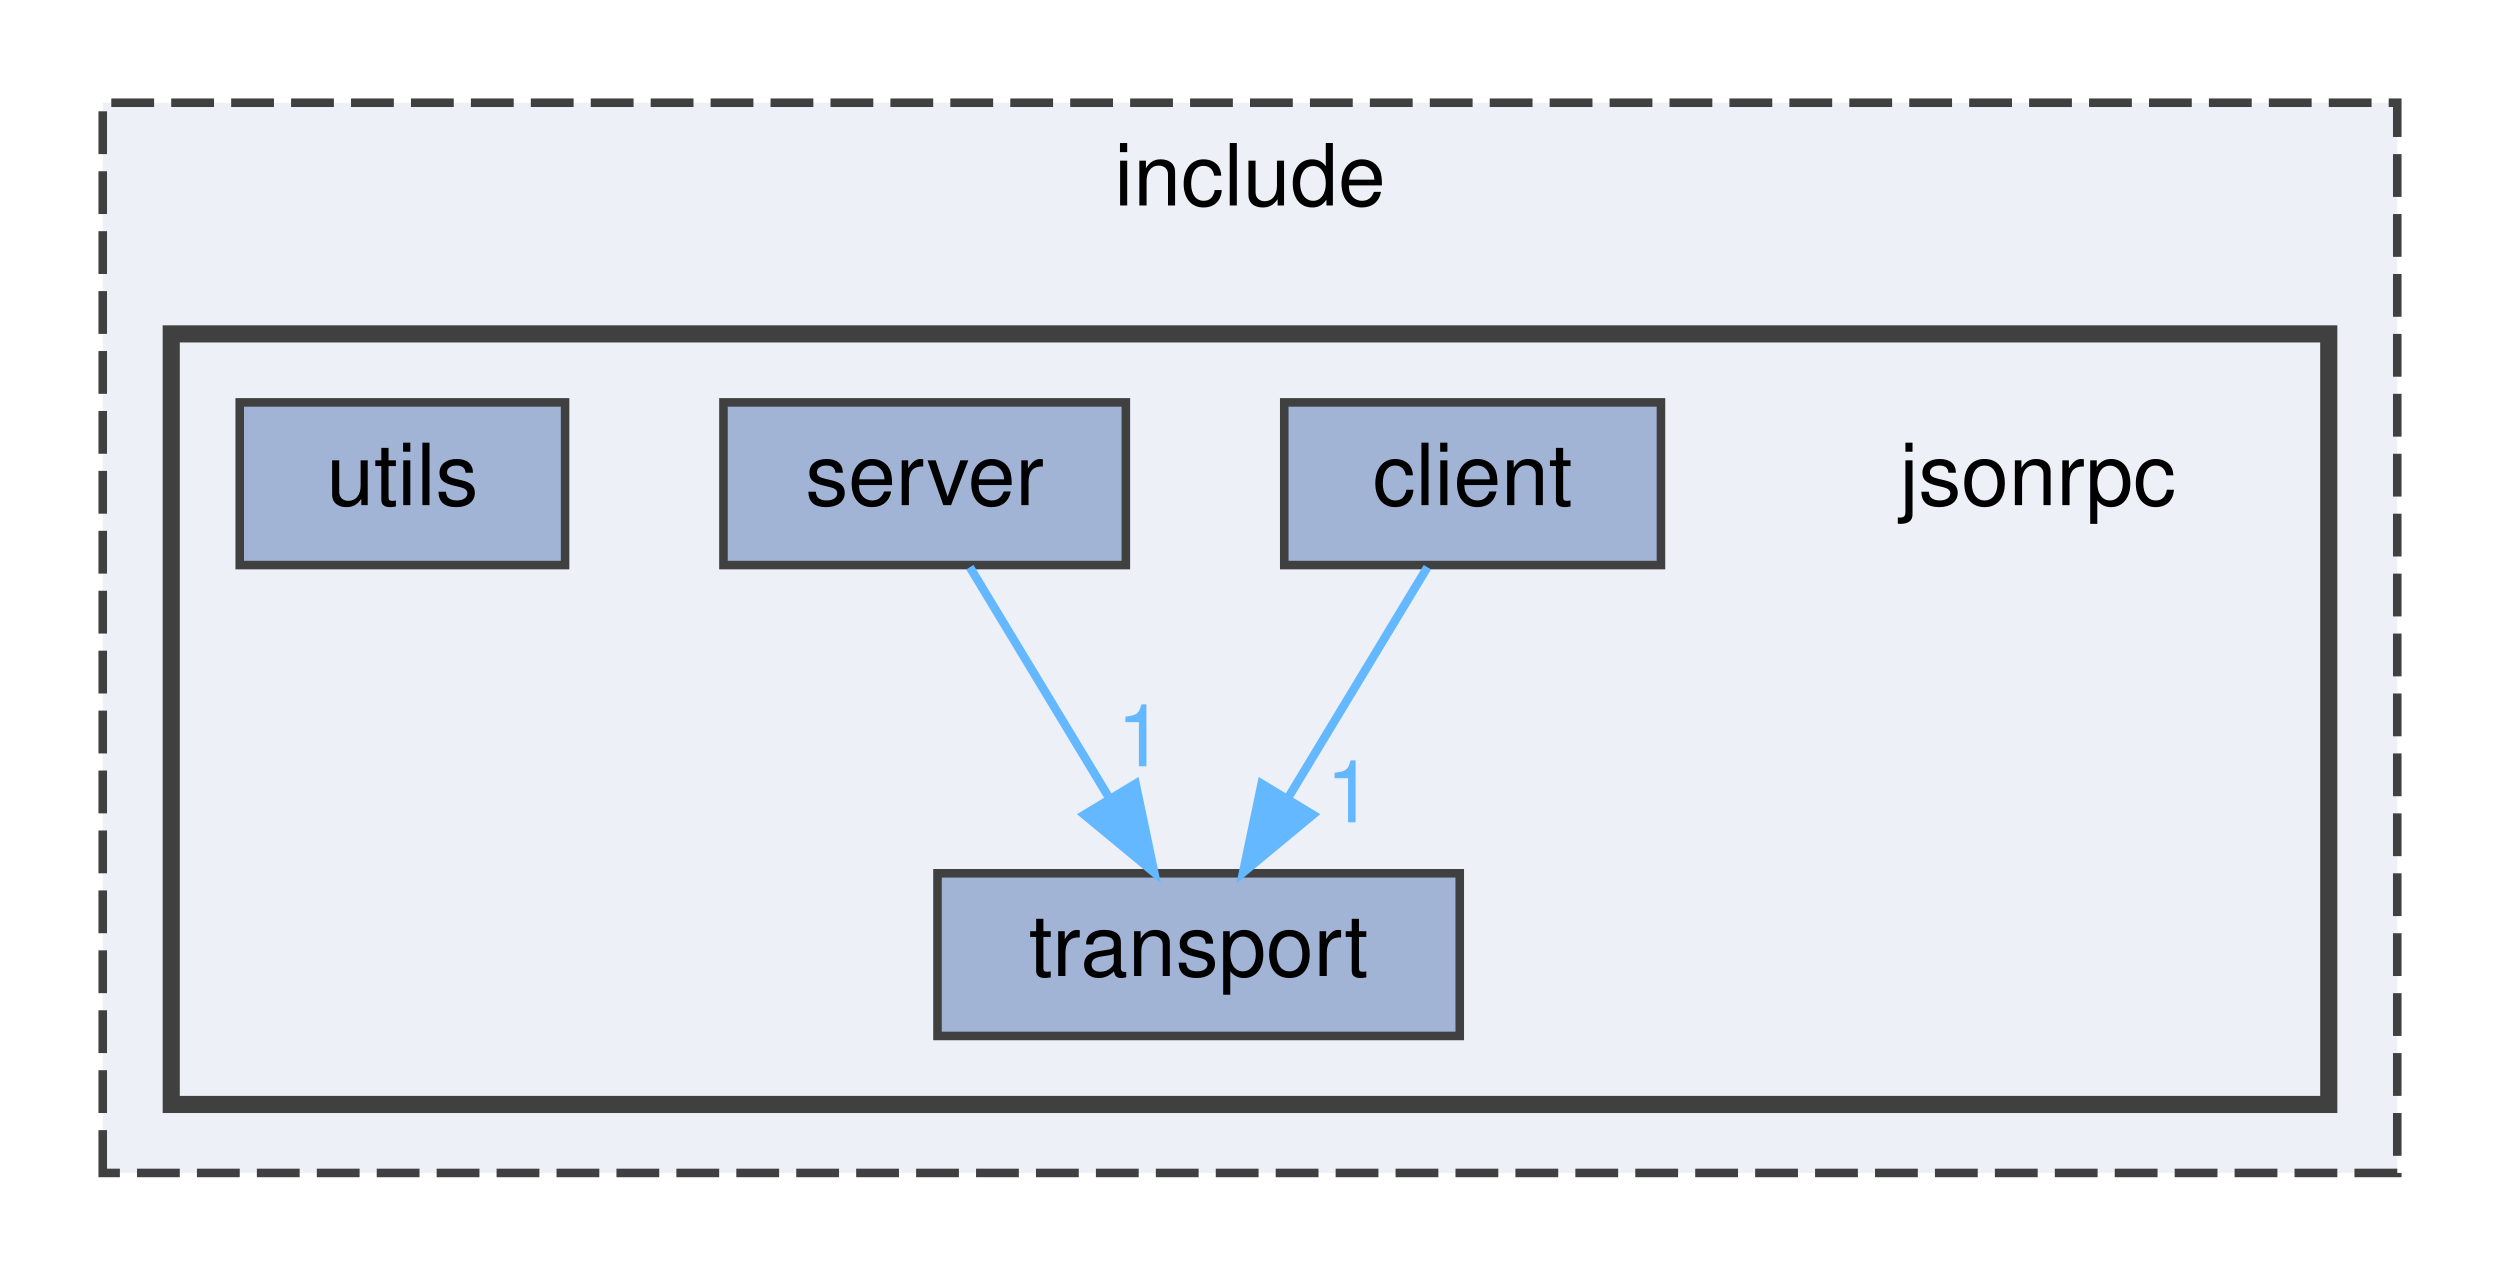
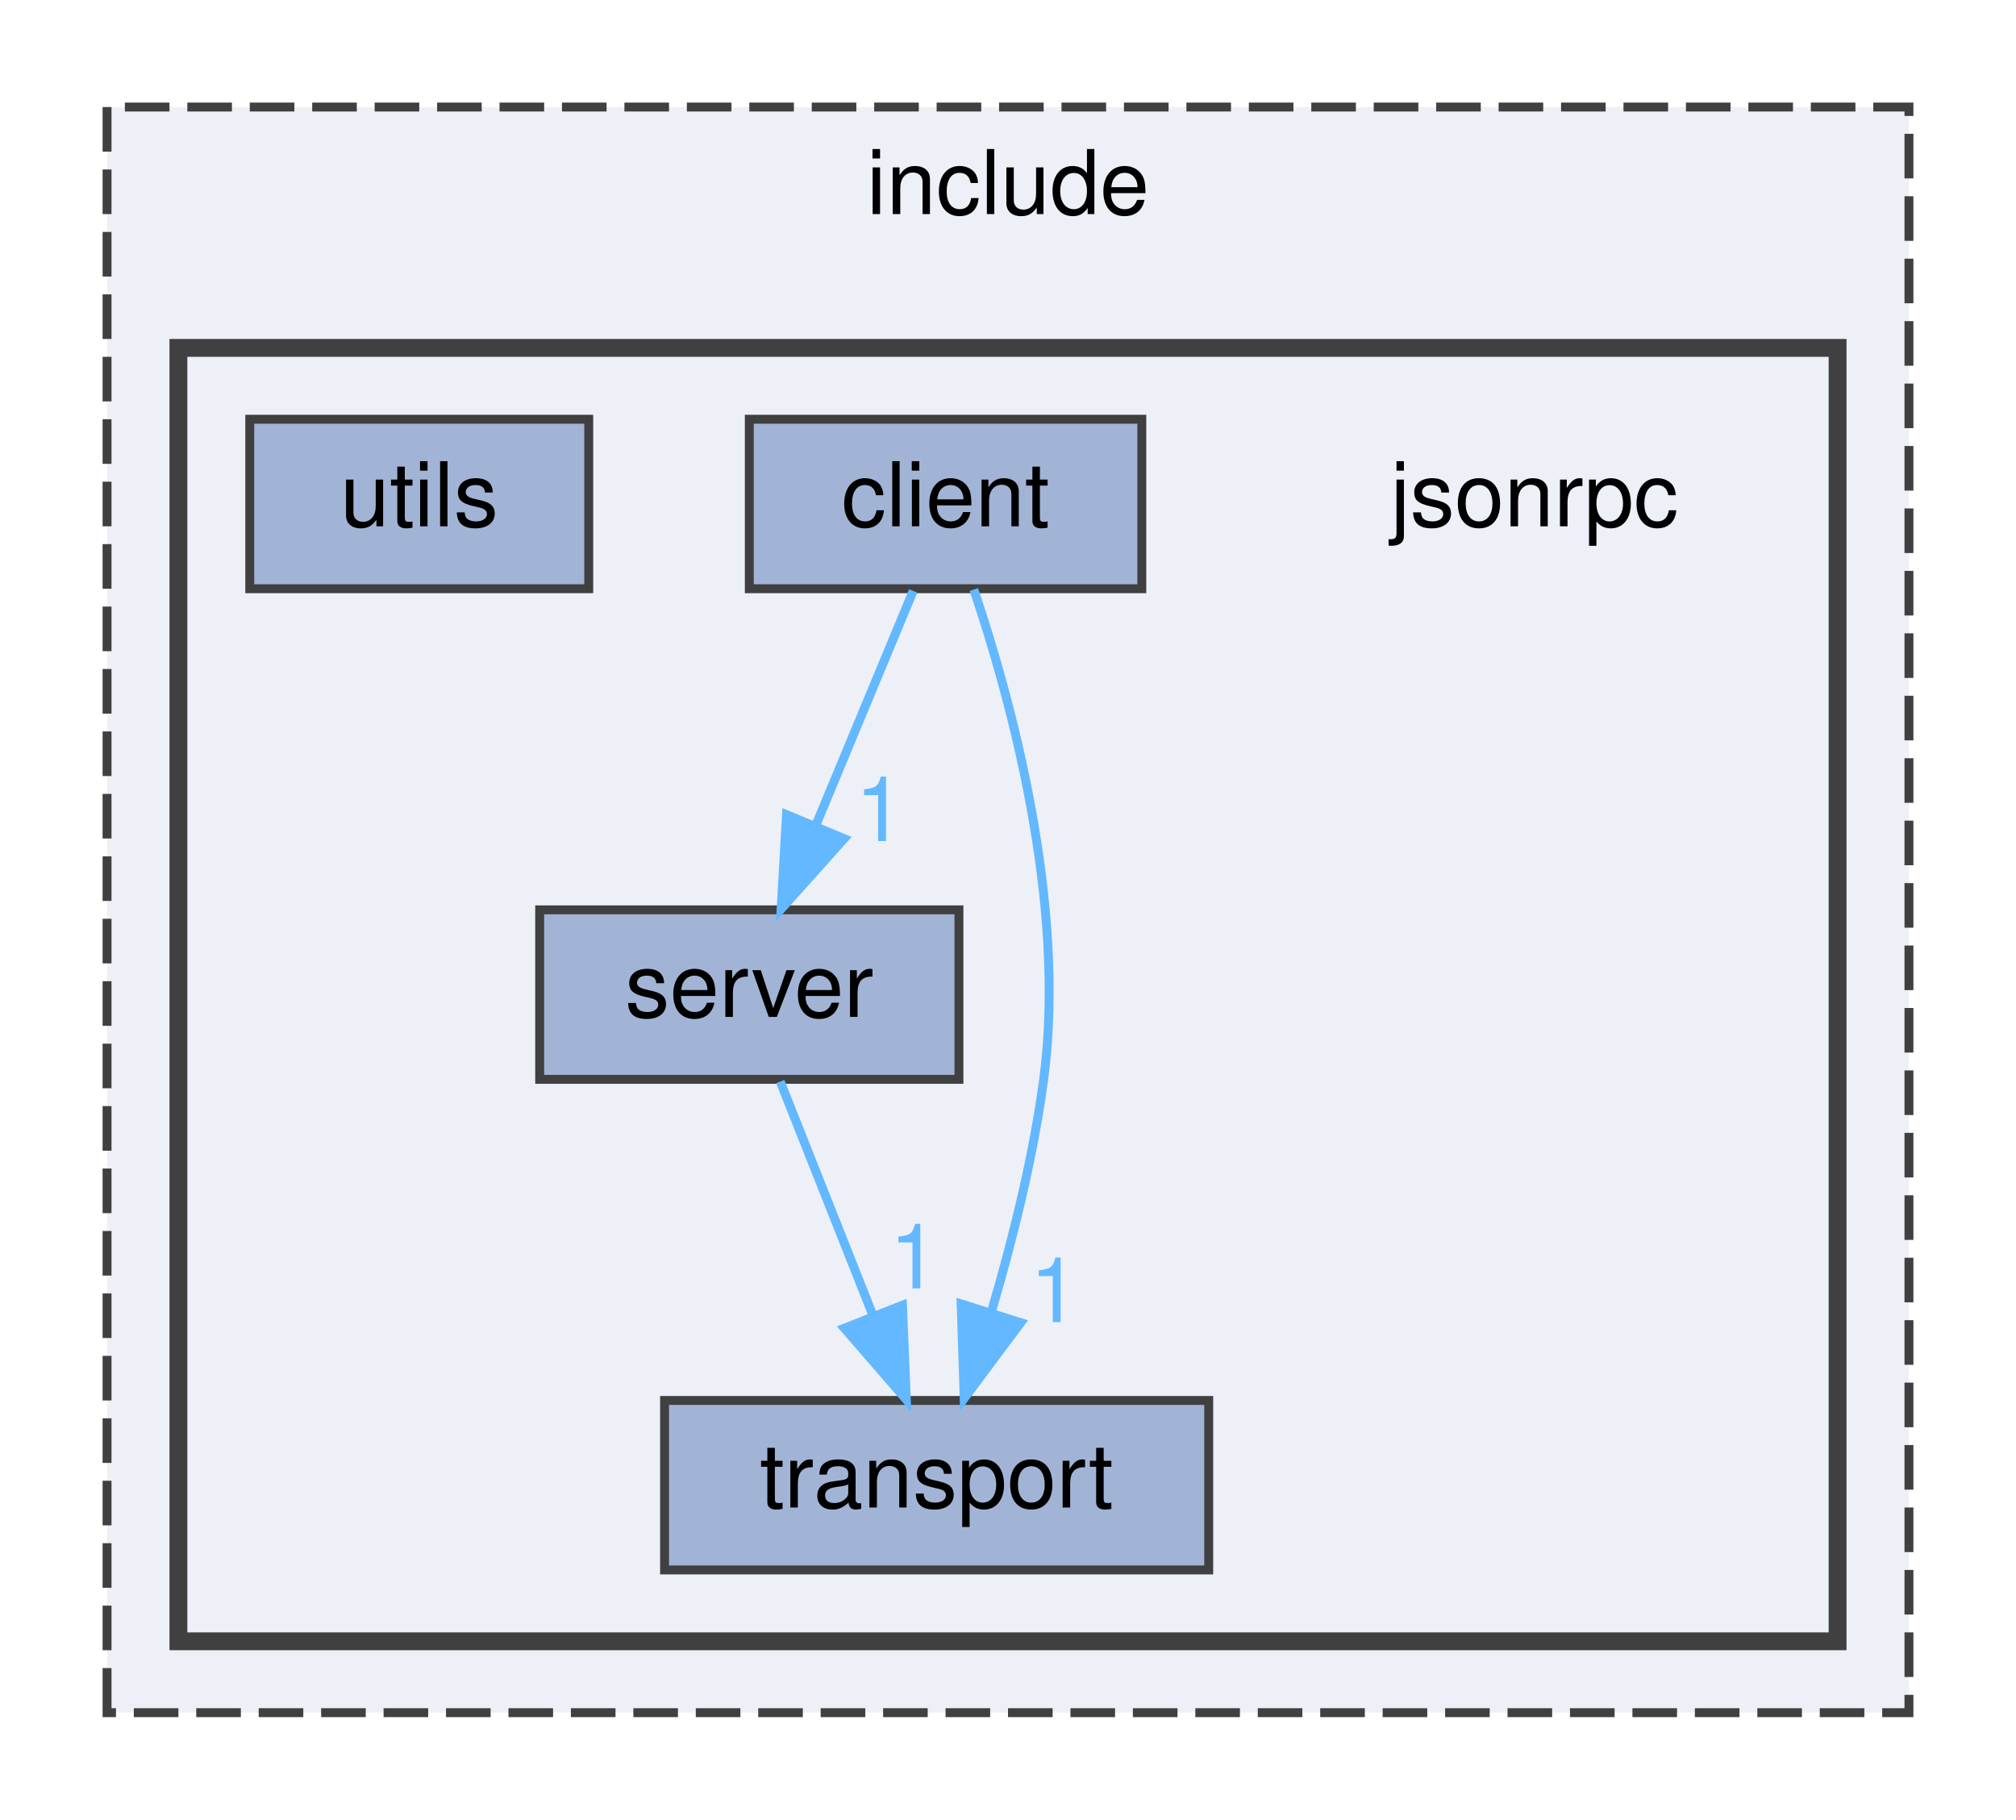
- <svg xmlns="http://www.w3.org/2000/svg" xmlns:xlink="http://www.w3.org/1999/xlink" width="292pt" height="149pt" viewBox="0.00 0.00 292.00 149.00">
-   <g id="graph0" class="graph" transform="scale(1 1) rotate(0) translate(4 145)">
+ <svg xmlns="http://www.w3.org/2000/svg" xmlns:xlink="http://www.w3.org/1999/xlink" width="226pt" height="204pt" viewBox="0.00 0.00 226.00 204.00">
+   <g id="graph0" class="graph" transform="scale(1 1) rotate(0) translate(4 200)">
    <g id="clust1" class="cluster">
      <g id="a_clust1">
        <a xlink:href="dir_d44c64559bbebec7f509842c48db8b23.html" target="_top" xlink:title="include">
-           <polygon fill="#edf0f7" stroke="#404040" stroke-dasharray="5,2" points="8,-8 8,-133 276,-133 276,-8 8,-8" />
-           <text text-anchor="middle" x="142" y="-121" font-family="Helvetica,sans-Serif" font-size="10.00">include</text>
+           <polygon fill="#edf0f7" stroke="#404040" stroke-dasharray="5,2" points="8,-8 8,-188 210,-188 210,-8 8,-8" />
+           <text text-anchor="middle" x="109" y="-176" font-family="Helvetica,sans-Serif" font-size="10.00">include</text>
        </a>
      </g>
    </g>
    <g id="clust2" class="cluster">
      <g id="a_clust2">
        <a xlink:href="dir_91acd94fd8e19b606395a4f5e16e64f3.html" target="_top">
-           <polygon fill="#edf0f7" stroke="#404040" stroke-width="2" points="16,-16 16,-106 268,-106 268,-16 16,-16" />
+           <polygon fill="#edf0f7" stroke="#404040" stroke-width="2" points="16,-16 16,-161 202,-161 202,-16 16,-16" />
        </a>
      </g>
    </g>
    <g id="node1" class="node">
-       <text text-anchor="middle" x="234" y="-86" font-family="Helvetica,sans-Serif" font-size="10.00">jsonrpc</text>
+       <text text-anchor="middle" x="168" y="-141" font-family="Helvetica,sans-Serif" font-size="10.00">jsonrpc</text>
    </g>
    <g id="node2" class="node">
      <g id="a_node2">
        <a xlink:href="dir_581adfb93a34ded21f6deb053e1679d2.html" target="_top" xlink:title="client">
-           <polygon fill="#a2b4d6" stroke="#404040" points="190,-98 146,-98 146,-79 190,-79 190,-98" />
-           <text text-anchor="middle" x="168" y="-86" font-family="Helvetica,sans-Serif" font-size="10.00">client</text>
+           <polygon fill="#a2b4d6" stroke="#404040" points="124,-153 80,-153 80,-134 124,-134 124,-153" />
+           <text text-anchor="middle" x="102" y="-141" font-family="Helvetica,sans-Serif" font-size="10.00">client</text>
+         </a>
+       </g>
+     </g>
+     <g id="node3" class="node">
+       <g id="a_node3">
+         <a xlink:href="dir_bf2d1ebfe983e97e1c574c9975f7ce3f.html" target="_top" xlink:title="server">
+           <polygon fill="#a2b4d6" stroke="#404040" points="103.5,-98 56.5,-98 56.5,-79 103.5,-79 103.5,-98" />
+           <text text-anchor="middle" x="80" y="-86" font-family="Helvetica,sans-Serif" font-size="10.00">server</text>
+         </a>
+       </g>
+     </g>
+     <g id="edge2" class="edge">
+       <g id="a_edge2">
+         <a xlink:href="dir_000000_000004.html" target="_top">
+           <path fill="none" stroke="#63b8ff" d="M98.37,-133.75C95.42,-126.65 91.17,-116.4 87.49,-107.56" />
+           <polygon fill="#63b8ff" stroke="#63b8ff" points="90.63,-105.98 83.57,-98.09 84.17,-108.67 90.63,-105.98" />
+         </a>
+       </g>
+       <g id="a_edge2-headlabel">
+         <a xlink:href="dir_000000_000004.html" target="_top" xlink:title="1">
+           <text text-anchor="middle" x="94.63" y="-105.71" font-family="Helvetica,sans-Serif" font-size="10.00" fill="#63b8ff">1</text>
        </a>
      </g>
    </g>
    <g id="node4" class="node">
      <g id="a_node4">
        <a xlink:href="dir_2ce0c8d339038b015f21a4e20b874555.html" target="_top" xlink:title="transport">
-           <polygon fill="#a2b4d6" stroke="#404040" points="166.5,-43 105.5,-43 105.5,-24 166.5,-24 166.5,-43" />
-           <text text-anchor="middle" x="136" y="-31" font-family="Helvetica,sans-Serif" font-size="10.00">transport</text>
+           <polygon fill="#a2b4d6" stroke="#404040" points="131.5,-43 70.5,-43 70.5,-24 131.5,-24 131.5,-43" />
+           <text text-anchor="middle" x="101" y="-31" font-family="Helvetica,sans-Serif" font-size="10.00">transport</text>
        </a>
      </g>
    </g>
    <g id="edge1" class="edge">
      <g id="a_edge1">
        <a xlink:href="dir_000000_000007.html" target="_top">
-           <path fill="none" stroke="#63b8ff" d="M162.72,-78.75C158.29,-71.42 151.84,-60.73 146.38,-51.7" />
-           <polygon fill="#63b8ff" stroke="#63b8ff" points="149.35,-49.84 141.19,-43.09 143.36,-53.46 149.35,-49.84" />
+           <path fill="none" stroke="#63b8ff" d="M105.17,-133.91C109.28,-121.73 115.62,-98.74 113,-79 111.84,-70.27 109.47,-60.83 107.13,-52.9" />
+           <polygon fill="#63b8ff" stroke="#63b8ff" points="110.43,-51.72 104.09,-43.23 103.75,-53.82 110.43,-51.72" />
        </a>
      </g>
      <g id="a_edge1-headlabel">
        <a xlink:href="dir_000000_000007.html" target="_top" xlink:title="1">
-           <text text-anchor="middle" x="153.64" y="-48.95" font-family="Helvetica,sans-Serif" font-size="10.00" fill="#63b8ff">1</text>
+           <text text-anchor="middle" x="114.21" y="-51.79" font-family="Helvetica,sans-Serif" font-size="10.00" fill="#63b8ff">1</text>
        </a>
      </g>
    </g>
-     <g id="node3" class="node">
-       <g id="a_node3">
-         <a xlink:href="dir_bf2d1ebfe983e97e1c574c9975f7ce3f.html" target="_top" xlink:title="server">
-           <polygon fill="#a2b4d6" stroke="#404040" points="127.5,-98 80.5,-98 80.5,-79 127.5,-79 127.5,-98" />
-           <text text-anchor="middle" x="104" y="-86" font-family="Helvetica,sans-Serif" font-size="10.00">server</text>
+     <g id="edge3" class="edge">
+       <g id="a_edge3">
+         <a xlink:href="dir_000004_000007.html" target="_top">
+           <path fill="none" stroke="#63b8ff" d="M83.47,-78.75C86.28,-71.65 90.34,-61.4 93.85,-52.56" />
+           <polygon fill="#63b8ff" stroke="#63b8ff" points="97.17,-53.68 97.6,-43.09 90.66,-51.1 97.17,-53.68" />
        </a>
      </g>
-     </g>
-     <g id="edge2" class="edge">
-       <g id="a_edge2">
-         <a xlink:href="dir_000004_000007.html" target="_top">
-           <path fill="none" stroke="#63b8ff" d="M109.28,-78.75C113.71,-71.42 120.16,-60.73 125.62,-51.7" />
-           <polygon fill="#63b8ff" stroke="#63b8ff" points="128.64,-53.46 130.81,-43.09 122.65,-49.84 128.64,-53.46" />
-         </a>
-       </g>
-       <g id="a_edge2-headlabel">
+       <g id="a_edge3-headlabel">
        <a xlink:href="dir_000004_000007.html" target="_top" xlink:title="1">
-           <text text-anchor="middle" x="129.21" y="-55.5" font-family="Helvetica,sans-Serif" font-size="10.00" fill="#63b8ff">1</text>
+           <text text-anchor="middle" x="98.48" y="-55.56" font-family="Helvetica,sans-Serif" font-size="10.00" fill="#63b8ff">1</text>
        </a>
      </g>
    </g>
    <g id="node5" class="node">
      <g id="a_node5">
        <a xlink:href="dir_edf0081d170a1b3eb4024fc3a82e0d61.html" target="_top" xlink:title="utils">
-           <polygon fill="#a2b4d6" stroke="#404040" points="62,-98 24,-98 24,-79 62,-79 62,-98" />
-           <text text-anchor="middle" x="43" y="-86" font-family="Helvetica,sans-Serif" font-size="10.00">utils</text>
+           <polygon fill="#a2b4d6" stroke="#404040" points="62,-153 24,-153 24,-134 62,-134 62,-153" />
+           <text text-anchor="middle" x="43" y="-141" font-family="Helvetica,sans-Serif" font-size="10.00">utils</text>
        </a>
      </g>
    </g>
  </g>
</svg>
